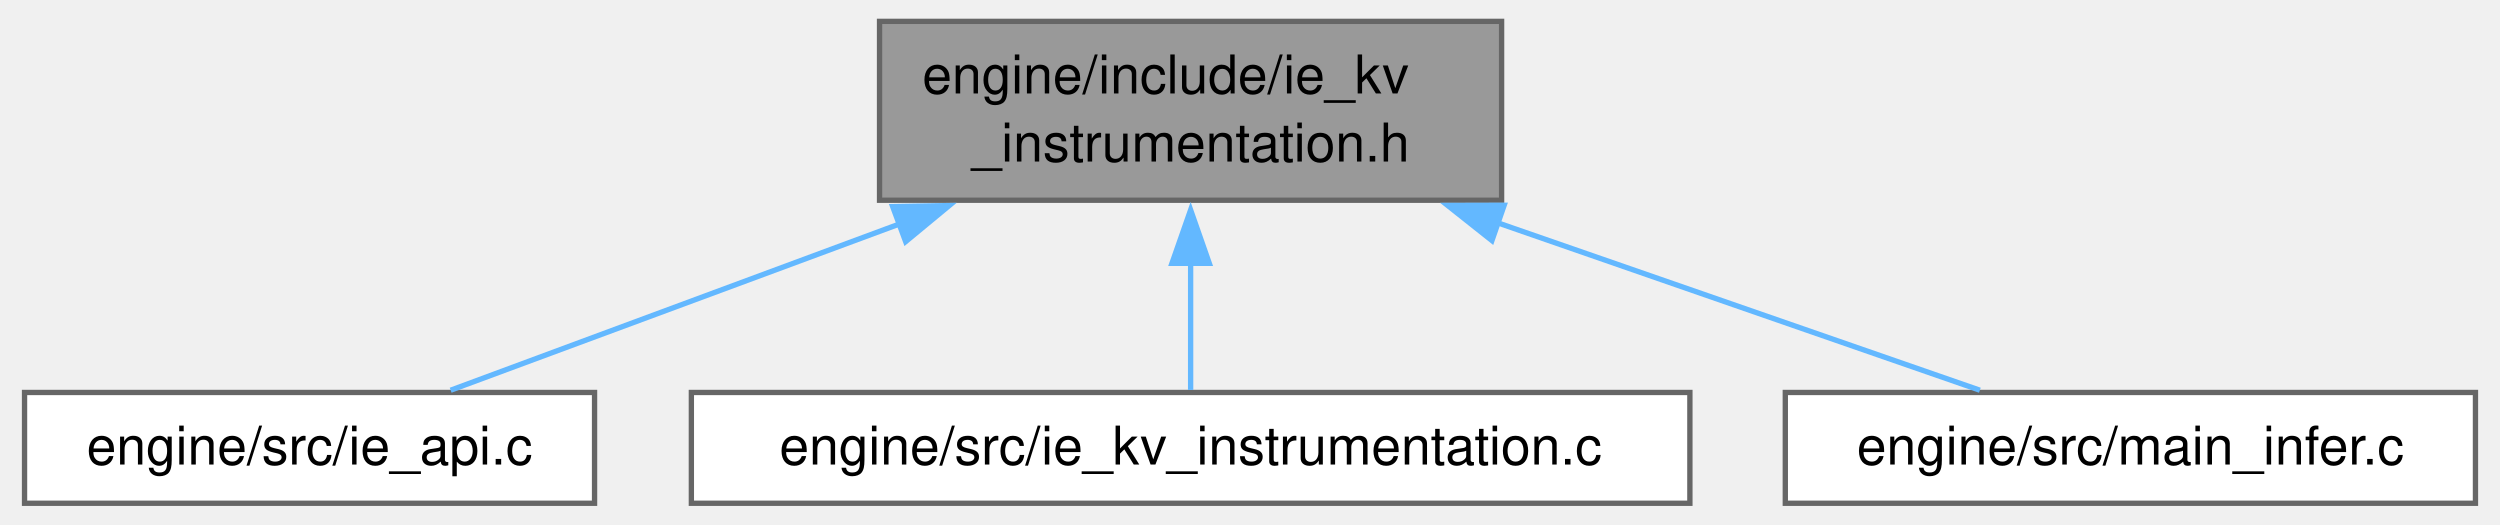
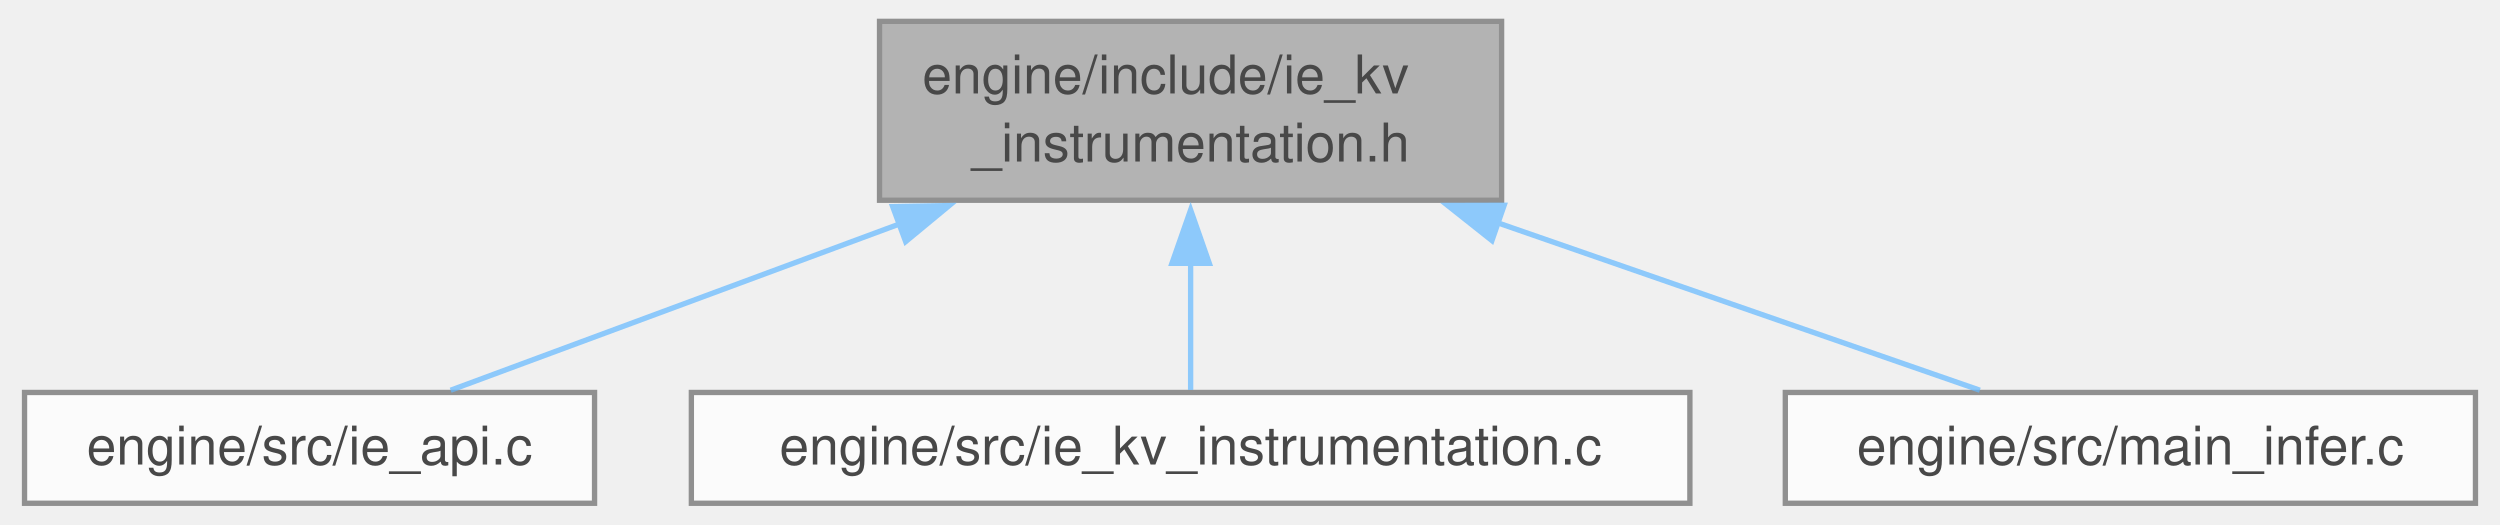
<svg xmlns="http://www.w3.org/2000/svg" xmlns:xlink="http://www.w3.org/1999/xlink" width="467pt" height="98pt" viewBox="0.00 0.00 467.00 98.25">
-   <g id="graph0" class="graph" transform="scale(1 1) rotate(0) translate(4 94.25)">
-     <g id="Node000001" class="node">
-       <g id="a_Node000001">
-         <a xlink:title="Lightweight KV cache hit/miss instrumentation for benchmarks.">
-           <polygon fill="#999999" stroke="#666666" points="276.62,-90.25 160.12,-90.25 160.12,-56.75 276.62,-56.75 276.62,-90.25" />
-           <text text-anchor="start" x="168.12" y="-76.75" font-family="Helvetica,sans-Serif" font-size="10.00">engine/include/ie_kv</text>
-           <text text-anchor="middle" x="218.38" y="-64" font-family="Helvetica,sans-Serif" font-size="10.00">_instrumentation.h</text>
-         </a>
+   <svg id="main" version="1.1" xml:space="preserve">
+     <style type="text/css">
+ .node, .edge {opacity: 0.7;}
+ .node.selected, .edge.selected {opacity: 1;}
+ .edge:hover path { stroke: red; }
+ .edge:hover polygon { stroke: red; fill: red; }
+ </style>
+     <svg id="graph" class="graph">
+       <g id="graph0" class="graph" transform="scale(1 1) rotate(0) translate(4 94.25)">
+         <g id="Node000001" class="node">
+           <g id="a_Node000001">
+             <a xlink:title="Lightweight KV cache hit/miss instrumentation for benchmarks.">
+               <polygon fill="#999999" stroke="#666666" points="276.62,-90.25 160.12,-90.25 160.12,-56.75 276.62,-56.75 276.62,-90.25" />
+               <text text-anchor="start" x="168.12" y="-76.75" font-family="Helvetica,sans-Serif" font-size="10.00">engine/include/ie_kv</text>
+               <text text-anchor="middle" x="218.38" y="-64" font-family="Helvetica,sans-Serif" font-size="10.00">_instrumentation.h</text>
+             </a>
+           </g>
+         </g>
+         <g id="Node000002" class="node">
+           <g id="a_Node000002">
+             <a xlink:href="ie__api_8c.html" target="_top" xlink:title="CI-friendly implementation of the public Inference Engine API.">
+               <polygon fill="white" stroke="#666666" points="106.75,-20.75 0,-20.75 0,0 106.75,0 106.75,-20.75" />
+               <text text-anchor="middle" x="53.38" y="-7.25" font-family="Helvetica,sans-Serif" font-size="10.00">engine/src/ie_api.c</text>
+             </a>
+           </g>
+         </g>
+         <g id="edge1_Node000001_Node000002" class="edge">
+           <g id="a_edge1_Node000001_Node000002">
+             <a xlink:title=" ">
+               <path fill="none" stroke="#63b8ff" d="M164.03,-52.37C135.74,-41.89 102.43,-29.55 79.8,-21.17" />
+               <polygon fill="#63b8ff" stroke="#63b8ff" points="162.58,-55.56 173.17,-55.75 165.01,-49 162.58,-55.56" />
+             </a>
+           </g>
+         </g>
+         <g id="Node000003" class="node">
+           <g id="a_Node000003">
+             <a xlink:href="ie__kv__instrumentation_8c.html" target="_top" xlink:title="FIFO-set based KV cache hit/miss counters (single-threaded).">
+               <polygon fill="white" stroke="#666666" points="311.88,-20.75 124.88,-20.75 124.88,0 311.88,0 311.88,-20.75" />
+               <text text-anchor="middle" x="218.38" y="-7.25" font-family="Helvetica,sans-Serif" font-size="10.00">engine/src/ie_kv_instrumentation.c</text>
+             </a>
+           </g>
+         </g>
+         <g id="edge2_Node000001_Node000003" class="edge">
+           <g id="a_edge2_Node000001_Node000003">
+             <a xlink:title=" ">
+               <path fill="none" stroke="#63b8ff" d="M218.38,-44.94C218.38,-36.46 218.38,-27.67 218.38,-21.22" />
+               <polygon fill="#63b8ff" stroke="#63b8ff" points="214.88,-44.93 218.38,-54.93 221.88,-44.93 214.88,-44.93" />
+             </a>
+           </g>
+         </g>
+         <g id="Node000004" class="node">
+           <g id="a_Node000004">
+             <a xlink:href="main__infer_8c.html" target="_top" xlink:title="CLI entry point for the inference engine (benchmark-friendly).">
+               <polygon fill="white" stroke="#666666" points="459,-20.75 329.75,-20.75 329.75,0 459,0 459,-20.75" />
+               <text text-anchor="middle" x="394.38" y="-7.25" font-family="Helvetica,sans-Serif" font-size="10.00">engine/src/main_infer.c</text>
+             </a>
+           </g>
+         </g>
+         <g id="edge3_Node000001_Node000004" class="edge">
+           <g id="a_edge3_Node000001_Node000004">
+             <a xlink:title=" ">
+               <path fill="none" stroke="#63b8ff" d="M275.95,-52.5C306.21,-42 341.94,-29.58 366.19,-21.17" />
+               <polygon fill="#63b8ff" stroke="#63b8ff" points="274.81,-49.2 266.51,-55.78 277.1,-55.81 274.81,-49.2" />
+             </a>
+           </g>
+         </g>
      </g>
-     </g>
-     <g id="Node000002" class="node">
-       <g id="a_Node000002">
-         <a xlink:href="ie__api_8c.html" target="_top" xlink:title="Header-compliant, CI-friendly implementation of the public engine API.">
-           <polygon fill="white" stroke="#666666" points="106.75,-20.75 0,-20.75 0,0 106.75,0 106.75,-20.75" />
-           <text text-anchor="middle" x="53.38" y="-7.25" font-family="Helvetica,sans-Serif" font-size="10.00">engine/src/ie_api.c</text>
-         </a>
-       </g>
-     </g>
-     <g id="edge1_Node000001_Node000002" class="edge">
-       <g id="a_edge1_Node000001_Node000002">
-         <a xlink:title=" ">
-           <path fill="none" stroke="#63b8ff" d="M164.03,-52.37C135.74,-41.89 102.43,-29.55 79.8,-21.17" />
-           <polygon fill="#63b8ff" stroke="#63b8ff" points="162.58,-55.56 173.17,-55.75 165.01,-49 162.58,-55.56" />
-         </a>
-       </g>
-     </g>
-     <g id="Node000003" class="node">
-       <g id="a_Node000003">
-         <a xlink:href="ie__kv__instrumentation_8c.html" target="_top" xlink:title="FIFO-set based KV cache hit/miss counters (single-threaded).">
-           <polygon fill="white" stroke="#666666" points="311.88,-20.75 124.88,-20.75 124.88,0 311.88,0 311.88,-20.75" />
-           <text text-anchor="middle" x="218.38" y="-7.25" font-family="Helvetica,sans-Serif" font-size="10.00">engine/src/ie_kv_instrumentation.c</text>
-         </a>
-       </g>
-     </g>
-     <g id="edge2_Node000001_Node000003" class="edge">
-       <g id="a_edge2_Node000001_Node000003">
-         <a xlink:title=" ">
-           <path fill="none" stroke="#63b8ff" d="M218.38,-44.94C218.38,-36.46 218.38,-27.67 218.38,-21.22" />
-           <polygon fill="#63b8ff" stroke="#63b8ff" points="214.88,-44.93 218.38,-54.93 221.88,-44.93 214.88,-44.93" />
-         </a>
-       </g>
-     </g>
-     <g id="Node000004" class="node">
-       <g id="a_Node000004">
-         <a xlink:href="main__infer_8c.html" target="_top" xlink:title="CLI entry point for the inference engine (benchmark-friendly).">
-           <polygon fill="white" stroke="#666666" points="459,-20.75 329.75,-20.75 329.75,0 459,0 459,-20.75" />
-           <text text-anchor="middle" x="394.38" y="-7.25" font-family="Helvetica,sans-Serif" font-size="10.00">engine/src/main_infer.c</text>
-         </a>
-       </g>
-     </g>
-     <g id="edge3_Node000001_Node000004" class="edge">
-       <g id="a_edge3_Node000001_Node000004">
-         <a xlink:title=" ">
-           <path fill="none" stroke="#63b8ff" d="M275.95,-52.5C306.21,-42 341.94,-29.58 366.19,-21.17" />
-           <polygon fill="#63b8ff" stroke="#63b8ff" points="274.81,-49.2 266.51,-55.78 277.1,-55.81 274.81,-49.2" />
-         </a>
-       </g>
-     </g>
-   </g>
+     </svg>
+   </svg>
+   <style type="text/css">
+ 
+ [data-mouse-over-selected='false'] { opacity: 0.7; }
+ [data-mouse-over-selected='true']  { opacity: 1.0; }
+ 
+ </style>
</svg>
